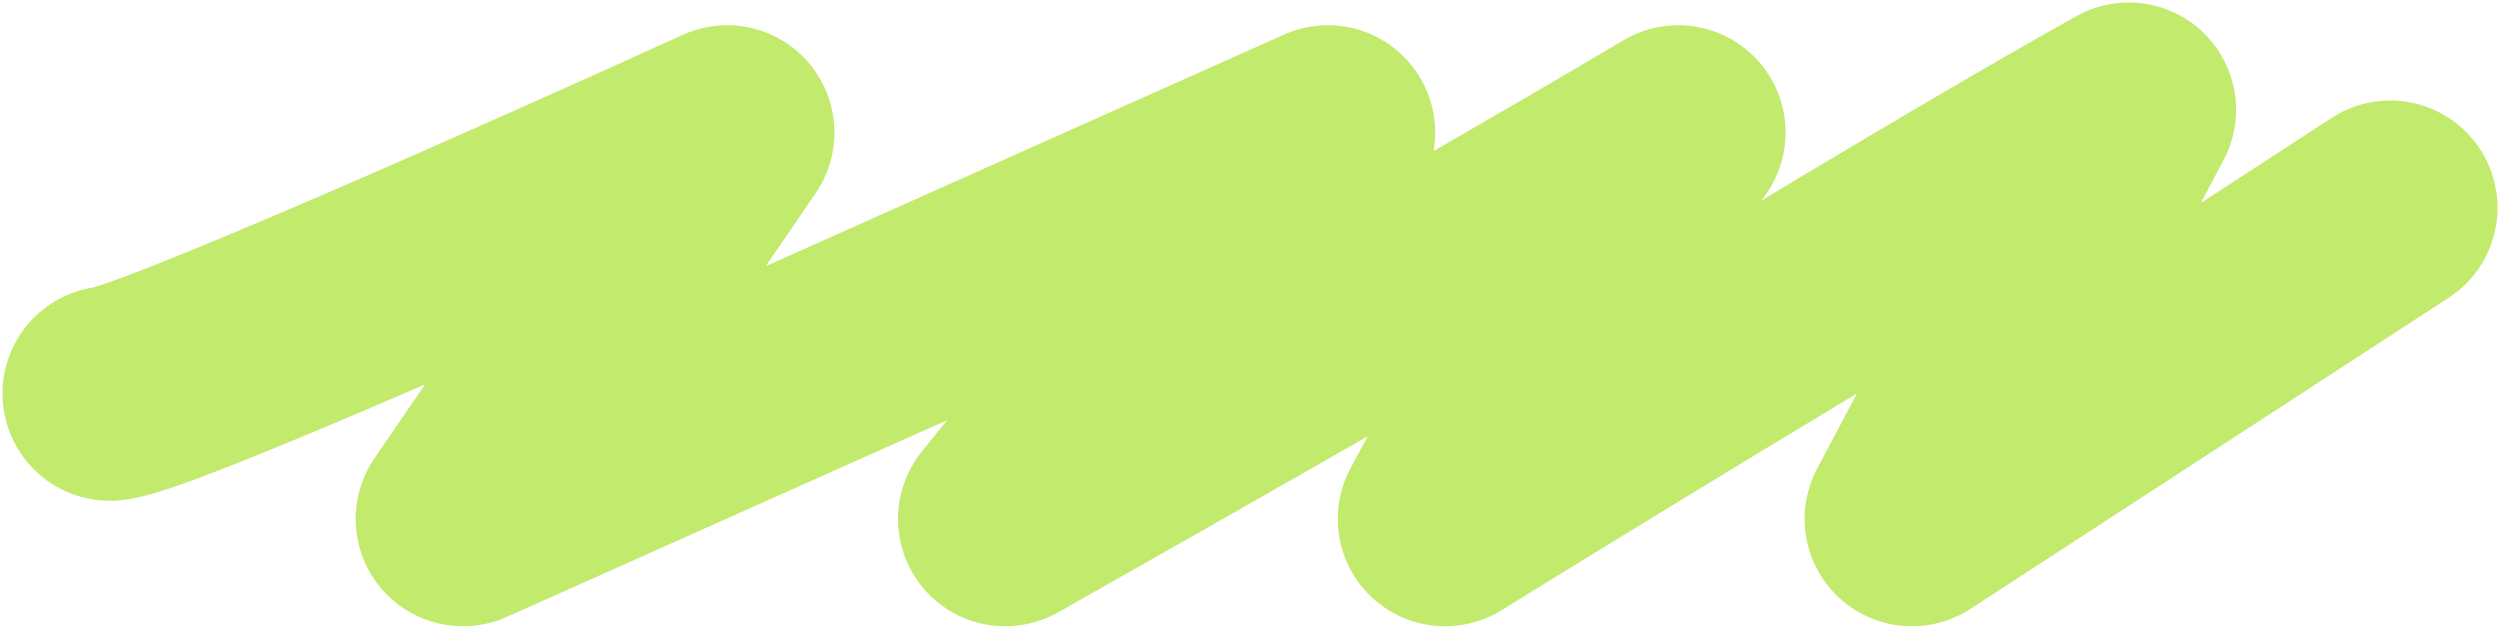
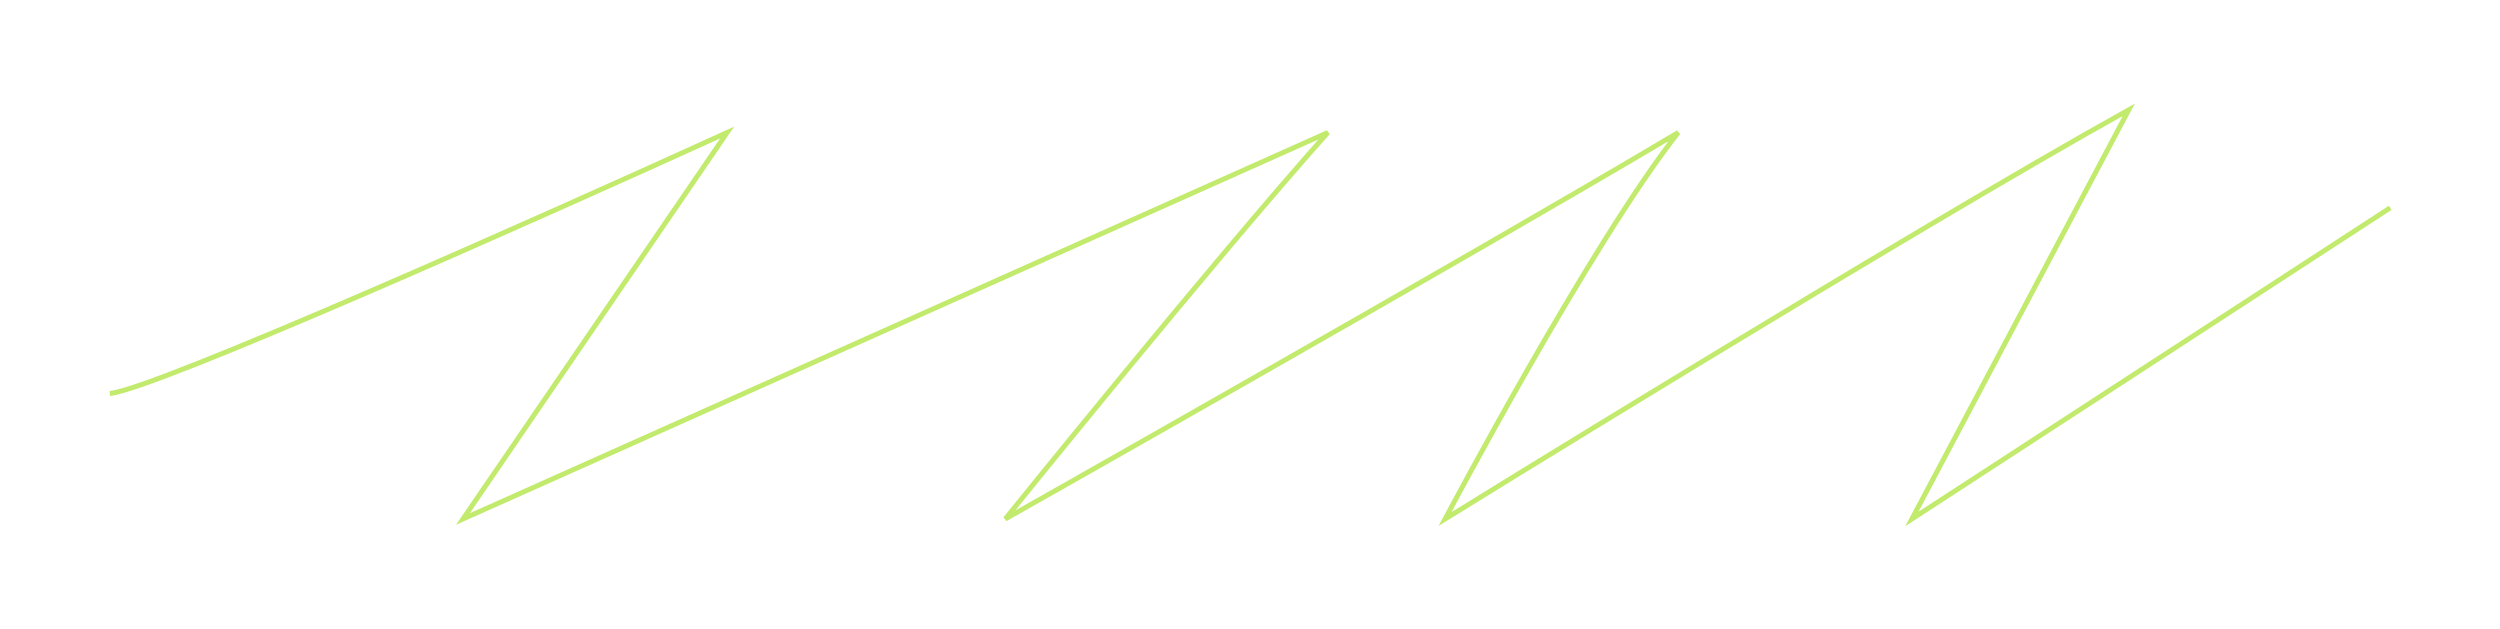
<svg xmlns="http://www.w3.org/2000/svg" width="501" height="126" viewBox="0 0 501 126" fill="none">
-   <path d="M22 78.856C30.917 78.052 108.198 43.655 145.724 26.557L92.778 104L266.105 26.557C243.069 52.371 201.456 104 201.456 104C201.456 104 292.856 52.371 336.327 26.557C318.864 48.683 289.593 104 289.593 104C289.593 104 382.027 46.809 426.612 22L383.141 104L479 41.643" stroke="#C2EA6D" stroke-width="43" stroke-linecap="round" stroke-linejoin="round" />
+   <path d="M22 78.856C30.917 78.052 108.198 43.655 145.724 26.557L92.778 104L266.105 26.557C243.069 52.371 201.456 104 201.456 104C201.456 104 292.856 52.371 336.327 26.557C318.864 48.683 289.593 104 289.593 104C289.593 104 382.027 46.809 426.612 22L383.141 104L479 41.643" stroke="#C2EA6D" strokeWidth="43" strokeLinecap="round" strokeLinejoin="round" />
</svg>
